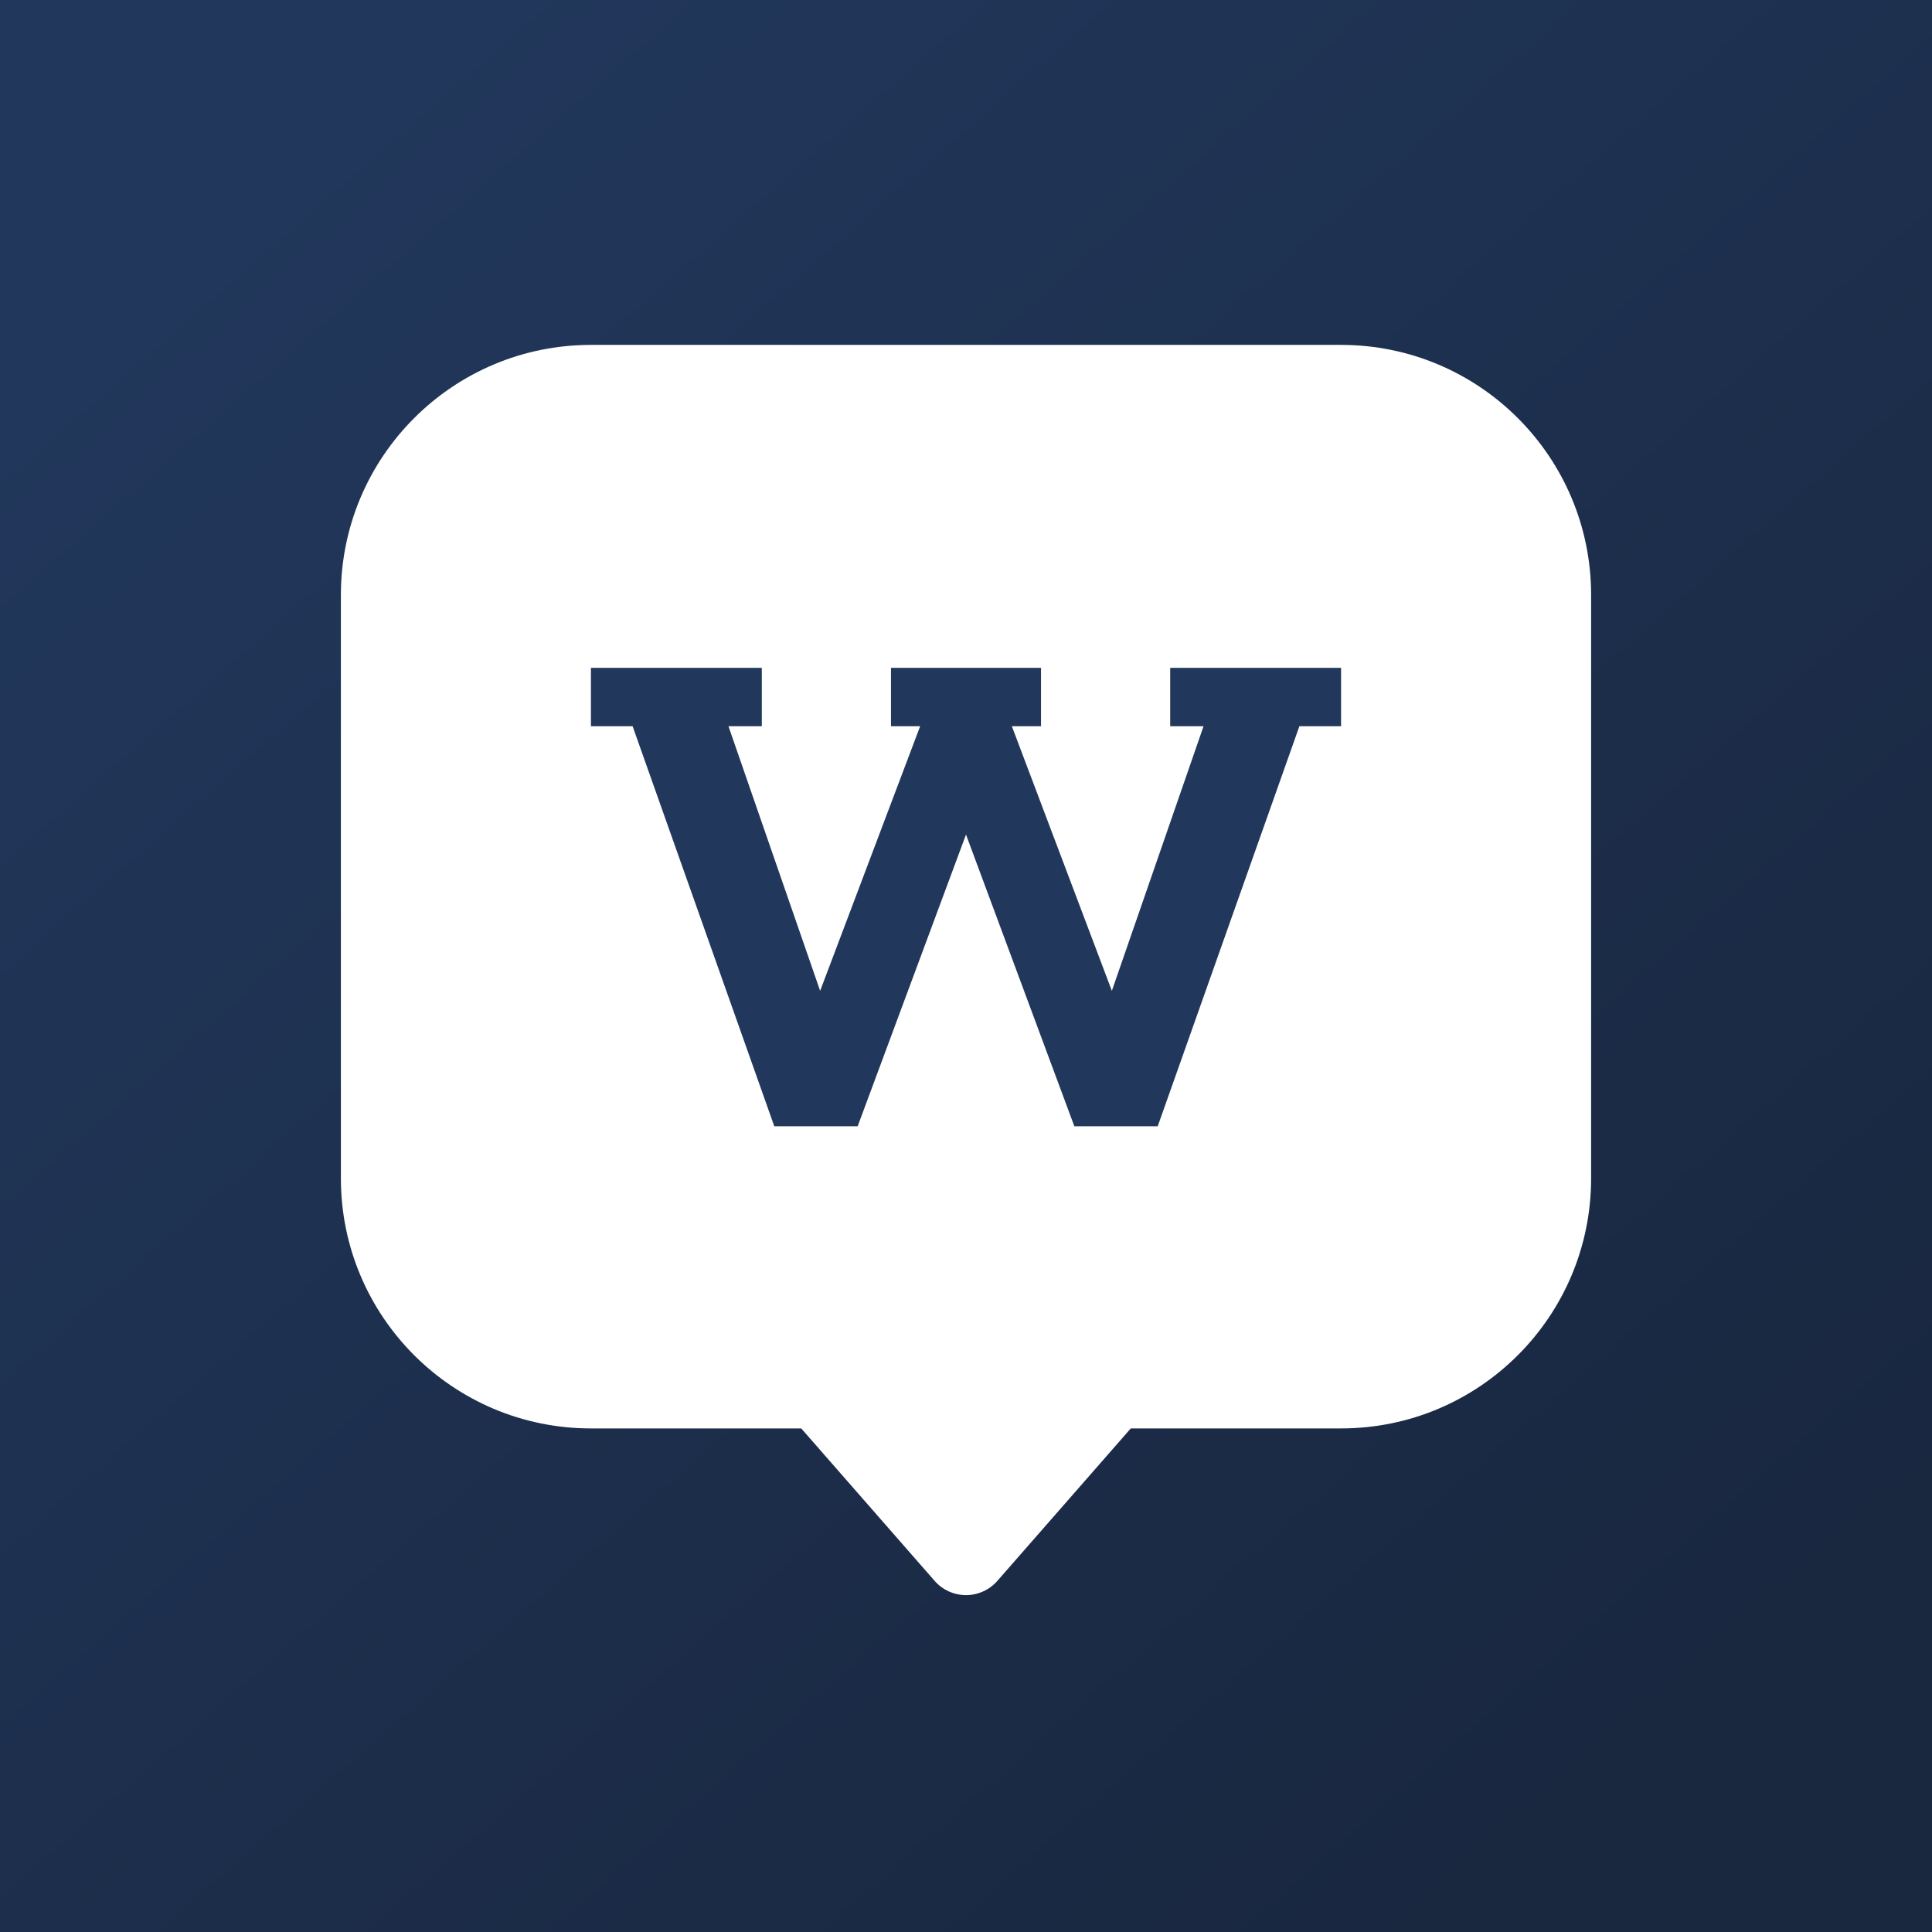
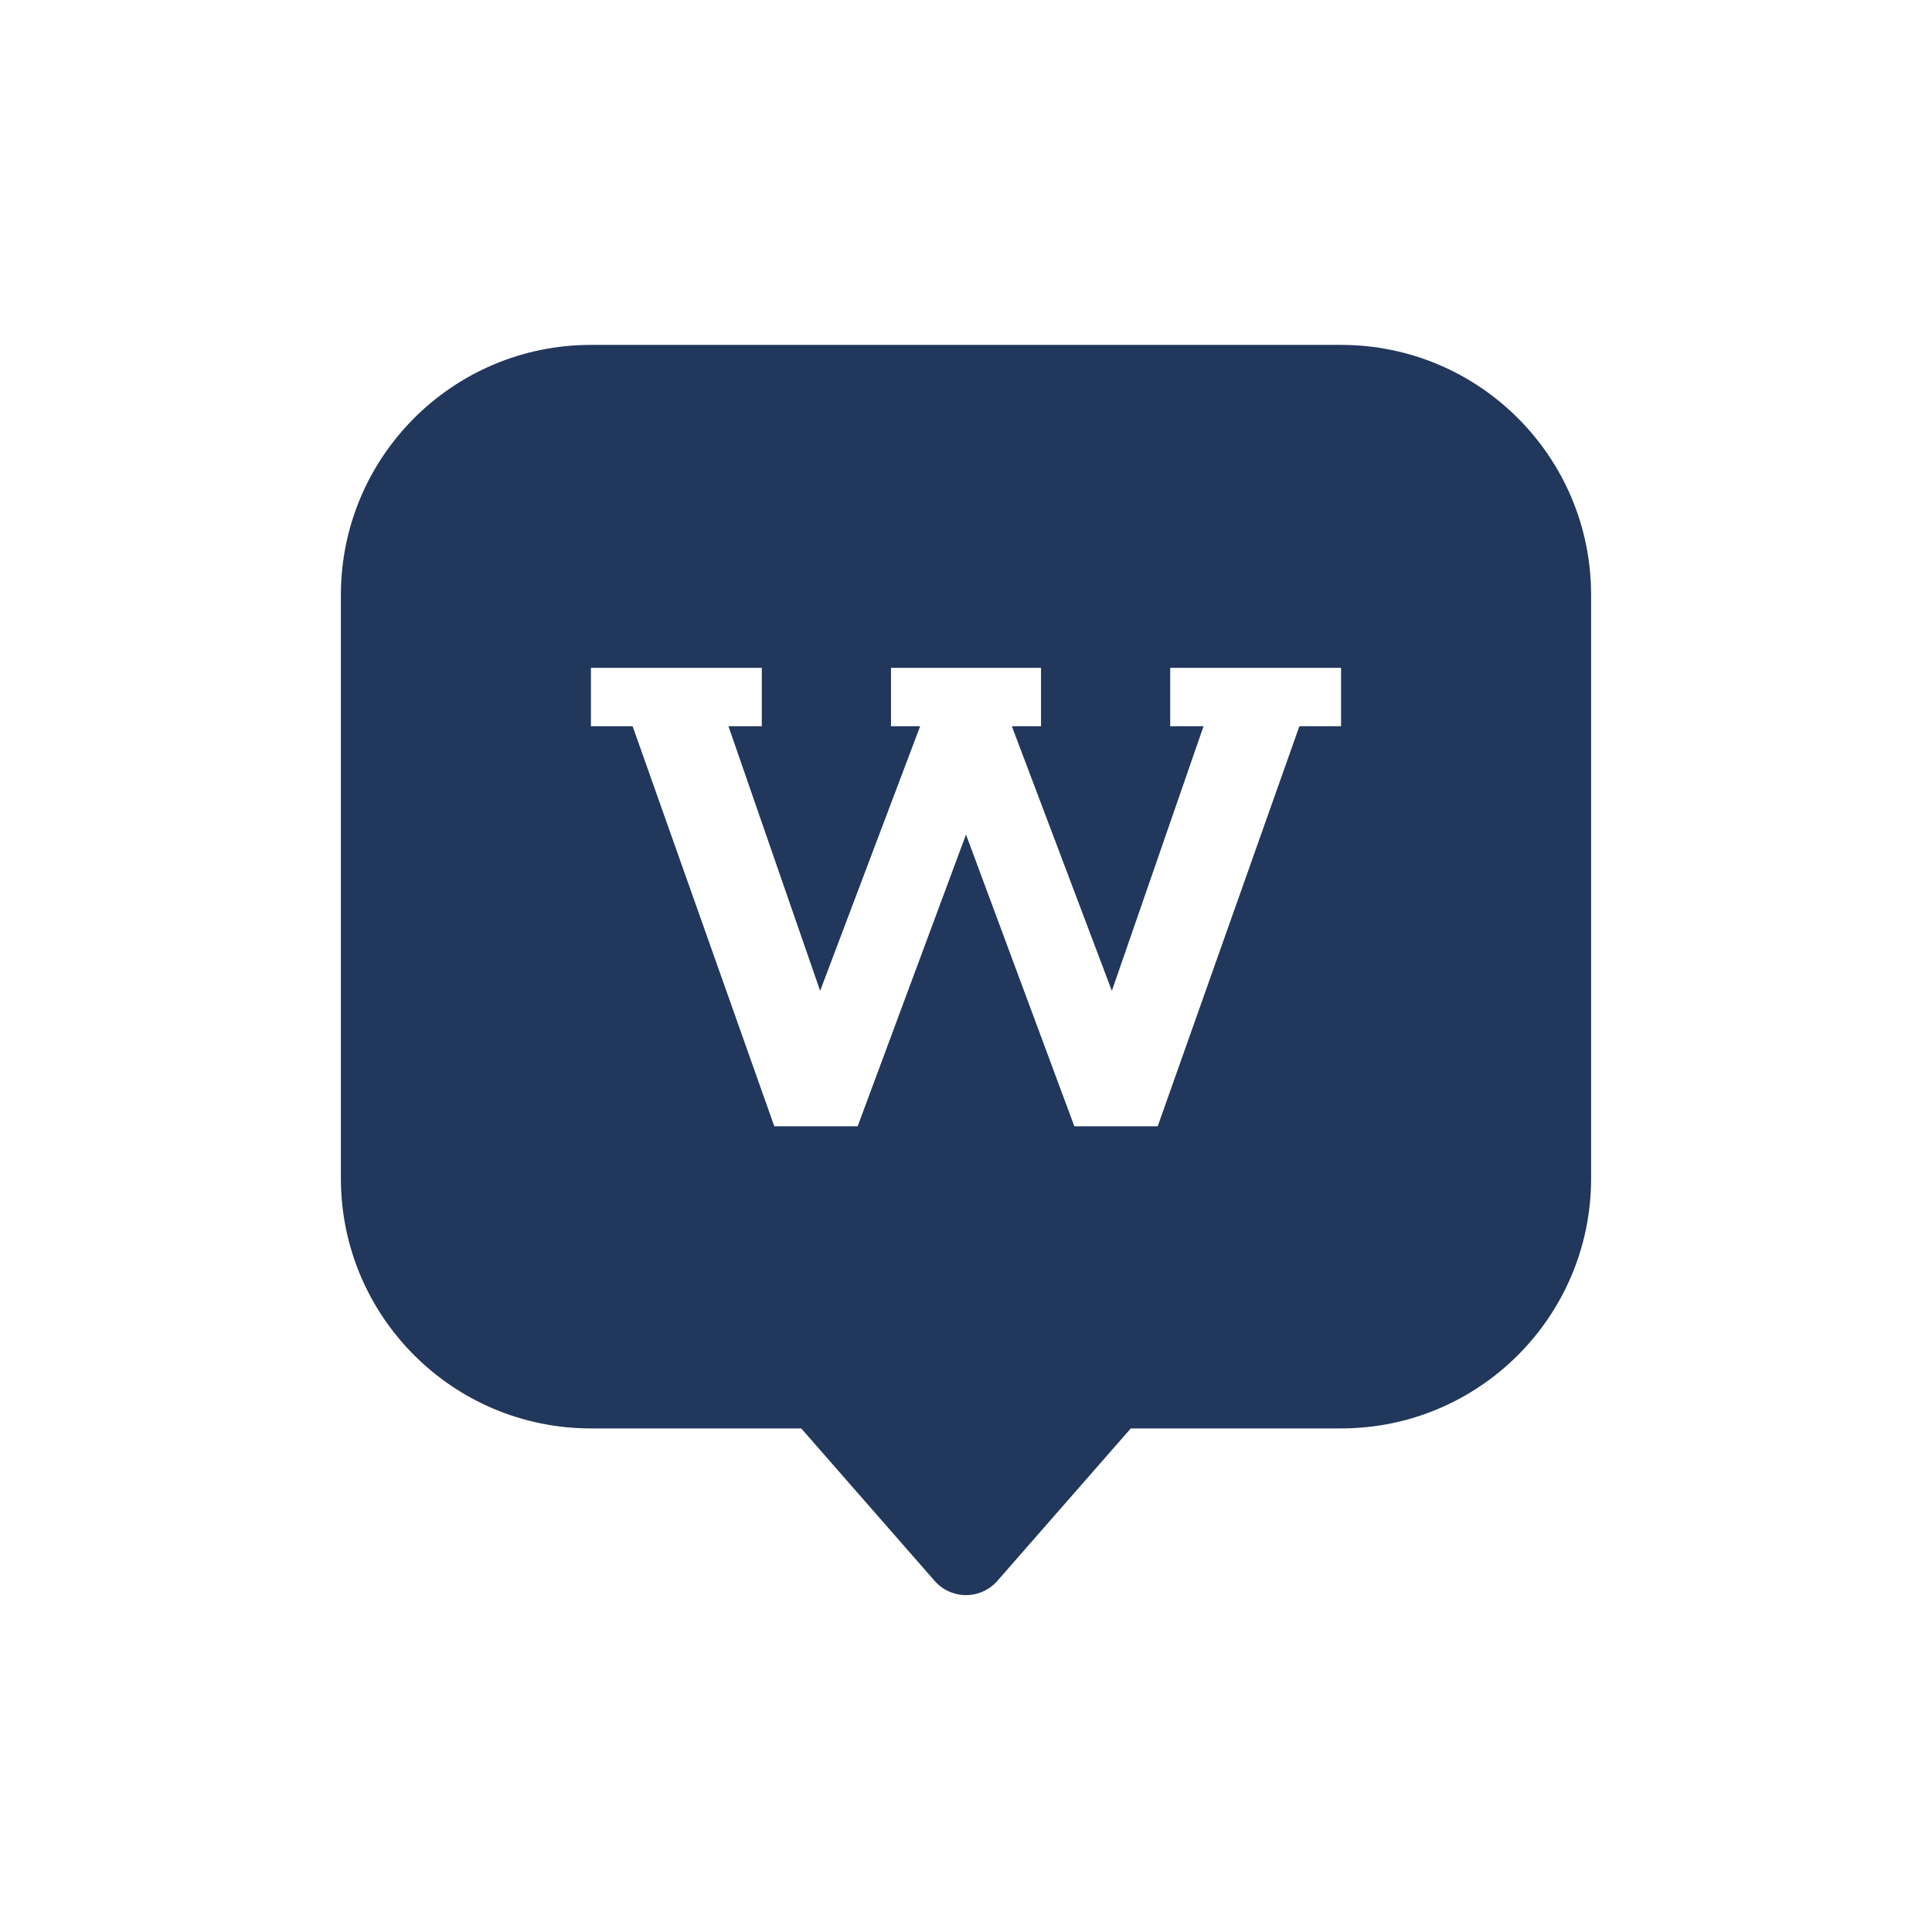
<svg xmlns="http://www.w3.org/2000/svg" width="1024" height="1024" viewBox="0 0 108 108">
-   <defs>
-     <linearGradient id="g" x1="15%" y1="10%" x2="85%" y2="90%">
-       <stop offset="0" stop-color="#21375B" />
-       <stop offset="1" stop-color="#19273F" />
-     </linearGradient>
-   </defs>
-   <rect width="108" height="108" fill="url(#g)" />
+   <rect width="108" height="108" fill="#FFFFFF" />
  <g transform="translate(54 54) scale(1.12) translate(-32 -31.8) matrix(1.04,0,0,1.04,-1.28,-1.28)">
-     <path fill="#FFFFFF" d="M2 14C2 7.373 7.373 2 14 2h36c6.627 0 12 5.373 12 12v28c0 6.627-5.373 12-12 12H39.908l-6.403 7.317a2 2 0 0 1-3.01 0L24.093 54H14C7.373 54 2 48.627 2 42z" />
-     <path fill="#21375B" d="M 14.0 17.5 L 22.2 17.5 L 22.2 20.3 L 20.6 20.3 L 25.0 33.0 L 29.8 20.3 L 28.4 20.3 L 28.4 17.5 L 35.6 17.5 L 35.6 20.3 L 34.2 20.3 L 39.0 33.0 L 43.4 20.3 L 41.8 20.3 L 41.8 17.5 L 50.0 17.5 L 50.0 20.3 L 48.0 20.3 L 41.2 39.5 L 37.2 39.5 L 32.0 25.5 L 26.8 39.5 L 22.8 39.5 L 16.0 20.3 L 14.0 20.3 Z" />
+     <path fill="#21375B" d="M2 14C2 7.373 7.373 2 14 2h36c6.627 0 12 5.373 12 12v28c0 6.627-5.373 12-12 12H39.908l-6.403 7.317a2 2 0 0 1-3.01 0L24.093 54H14C7.373 54 2 48.627 2 42z" />
+     <path fill="#FFFFFF" d="M 14.0 17.5 L 22.2 17.5 L 22.2 20.3 L 20.6 20.3 L 25.0 33.0 L 29.8 20.3 L 28.4 20.3 L 28.4 17.5 L 35.6 17.5 L 35.6 20.3 L 34.2 20.3 L 39.0 33.0 L 43.4 20.3 L 41.8 20.3 L 41.8 17.5 L 50.0 17.5 L 50.0 20.3 L 48.0 20.3 L 41.2 39.5 L 37.2 39.5 L 32.0 25.5 L 26.8 39.5 L 22.8 39.5 L 16.0 20.3 L 14.0 20.3 Z" />
  </g>
</svg>
